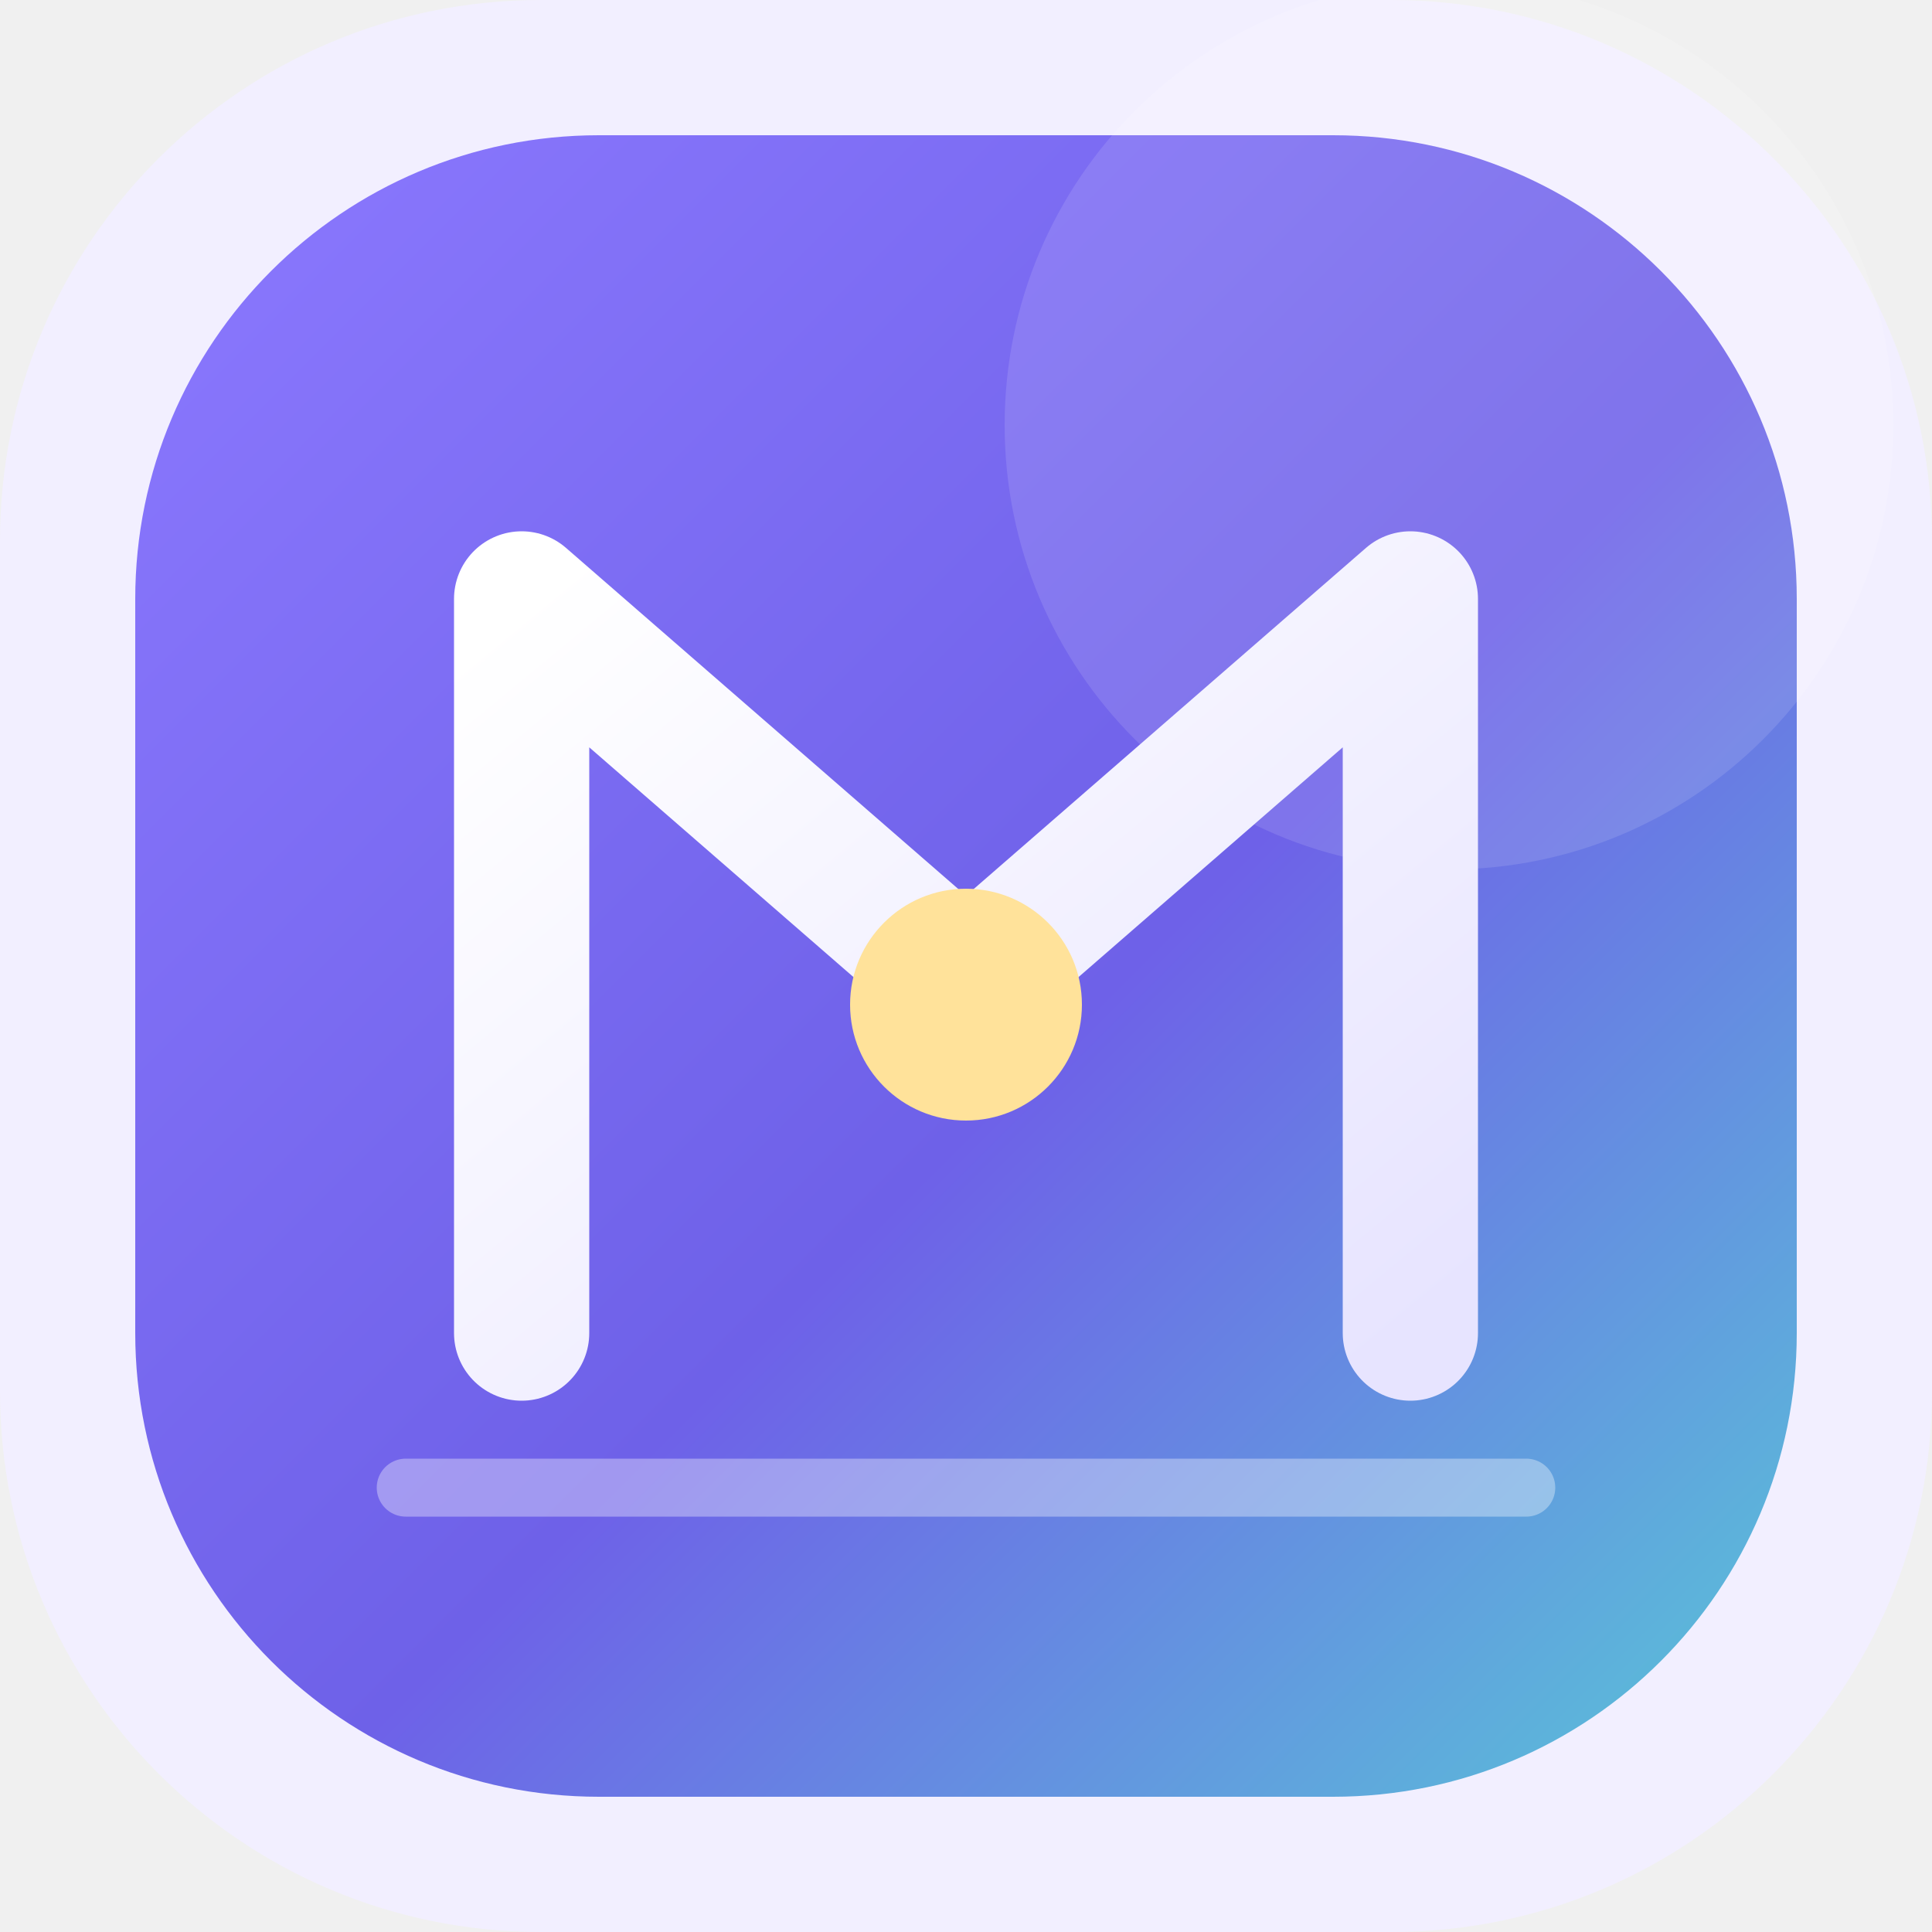
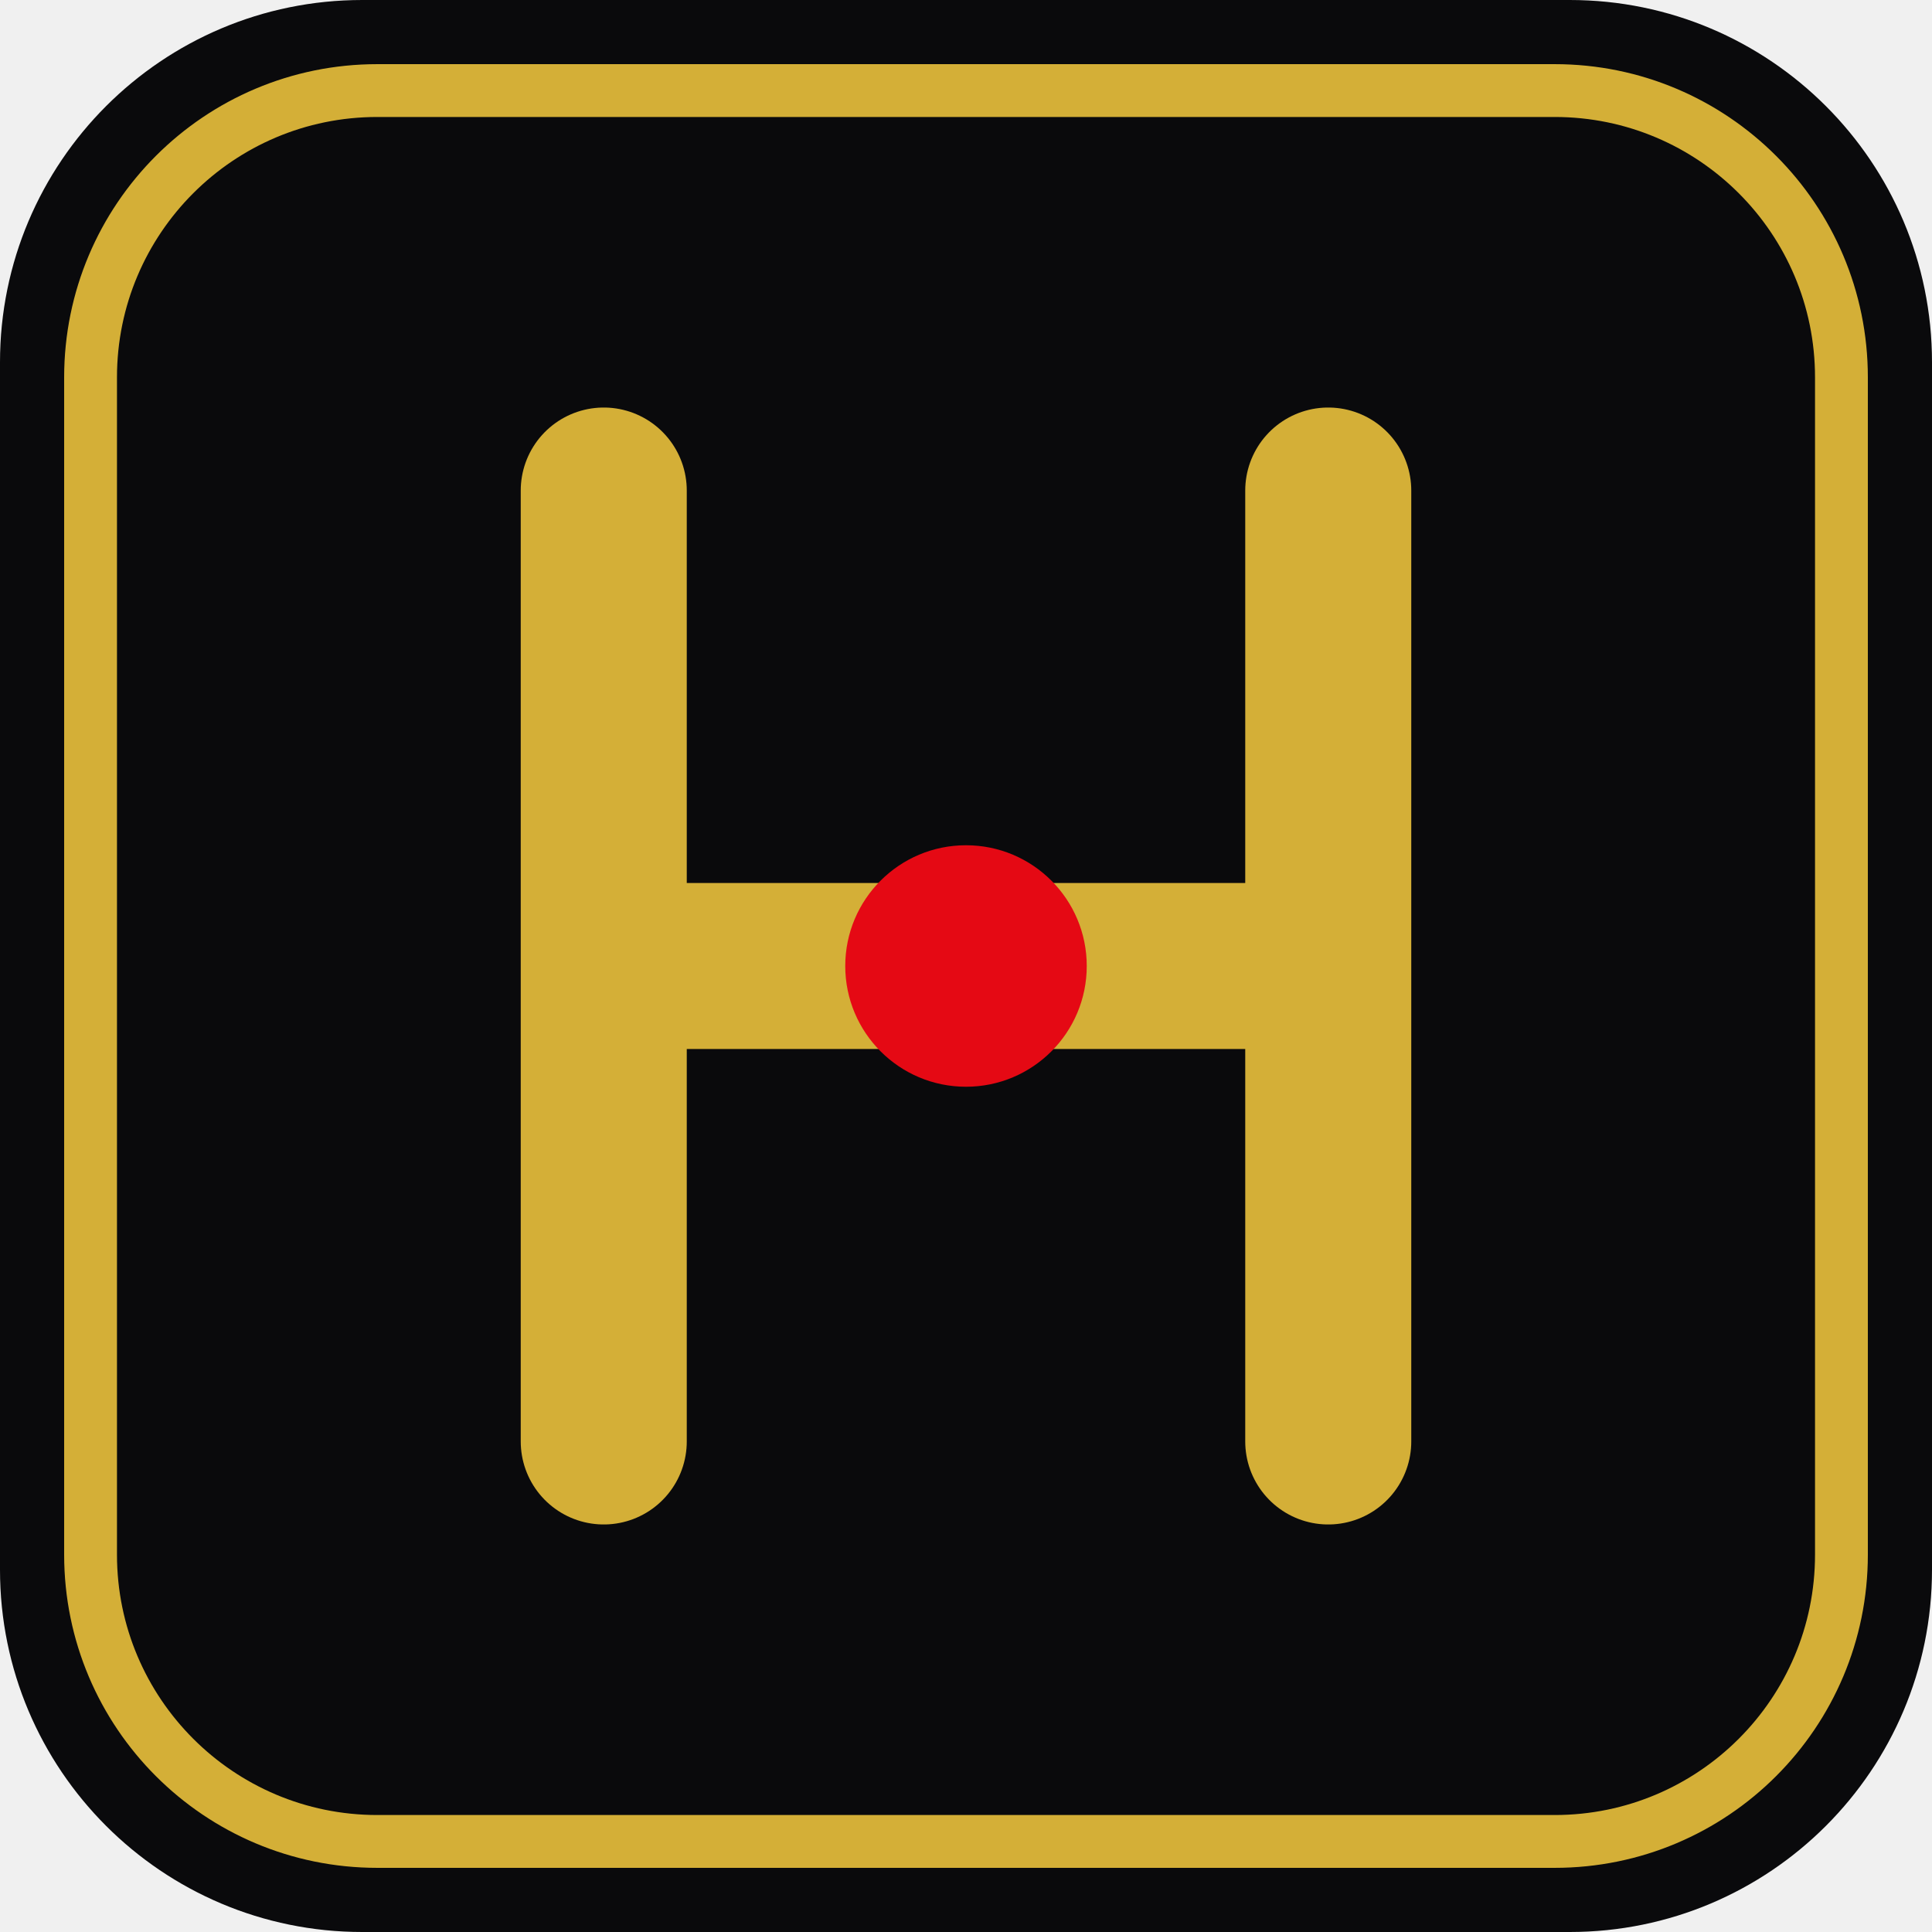
- <svg xmlns="http://www.w3.org/2000/svg" viewBox="0 0 100 100">
-   <defs>
-     <linearGradient id="bg" x1="0" y1="0" x2="1" y2="1">
-       <stop stop-color="#8c79ff" />
-       <stop offset=".55" stop-color="#6e61e8" />
-       <stop offset="1" stop-color="#58c9d7" />
-     </linearGradient>
-     <linearGradient id="shine" x1="0" y1="0" x2="1" y2="1">
-       <stop stop-color="#fff" />
-       <stop offset="1" stop-color="#e7e4ff" />
-     </linearGradient>
-   </defs>
-   <rect width="100" height="100" rx="28" fill="#f2efff" />
-   <rect x="7" y="7" width="86" height="86" rx="24" fill="url(#bg)" />
-   <circle cx="75" cy="22" r="23" fill="#fff" opacity=".12" />
-   <path d="M27 69V31l23 20 23-20v38" fill="none" stroke="url(#shine)" stroke-width="7" stroke-linecap="round" stroke-linejoin="round" />
-   <circle cx="50" cy="52" r="6" fill="#ffe29a" />
-   <path d="M21 77h58" stroke="#fff" stroke-width="3" opacity=".35" stroke-linecap="round" />
+ <svg xmlns="http://www.w3.org/2000/svg" viewBox="0 0 512 512" fill="none">
+   <rect width="512" height="512" rx="96" fill="#0A0A0C" />
+   <rect x="24" y="24" width="464" height="464" rx="76" stroke="#D4AF37" stroke-width="14" />
+   <path d="M160 130V382M352 130V382M160 256H352" stroke="#D4AF37" stroke-width="44" stroke-linecap="round" />
+   <circle cx="256" cy="256" r="32" fill="#E50914" />
</svg>
